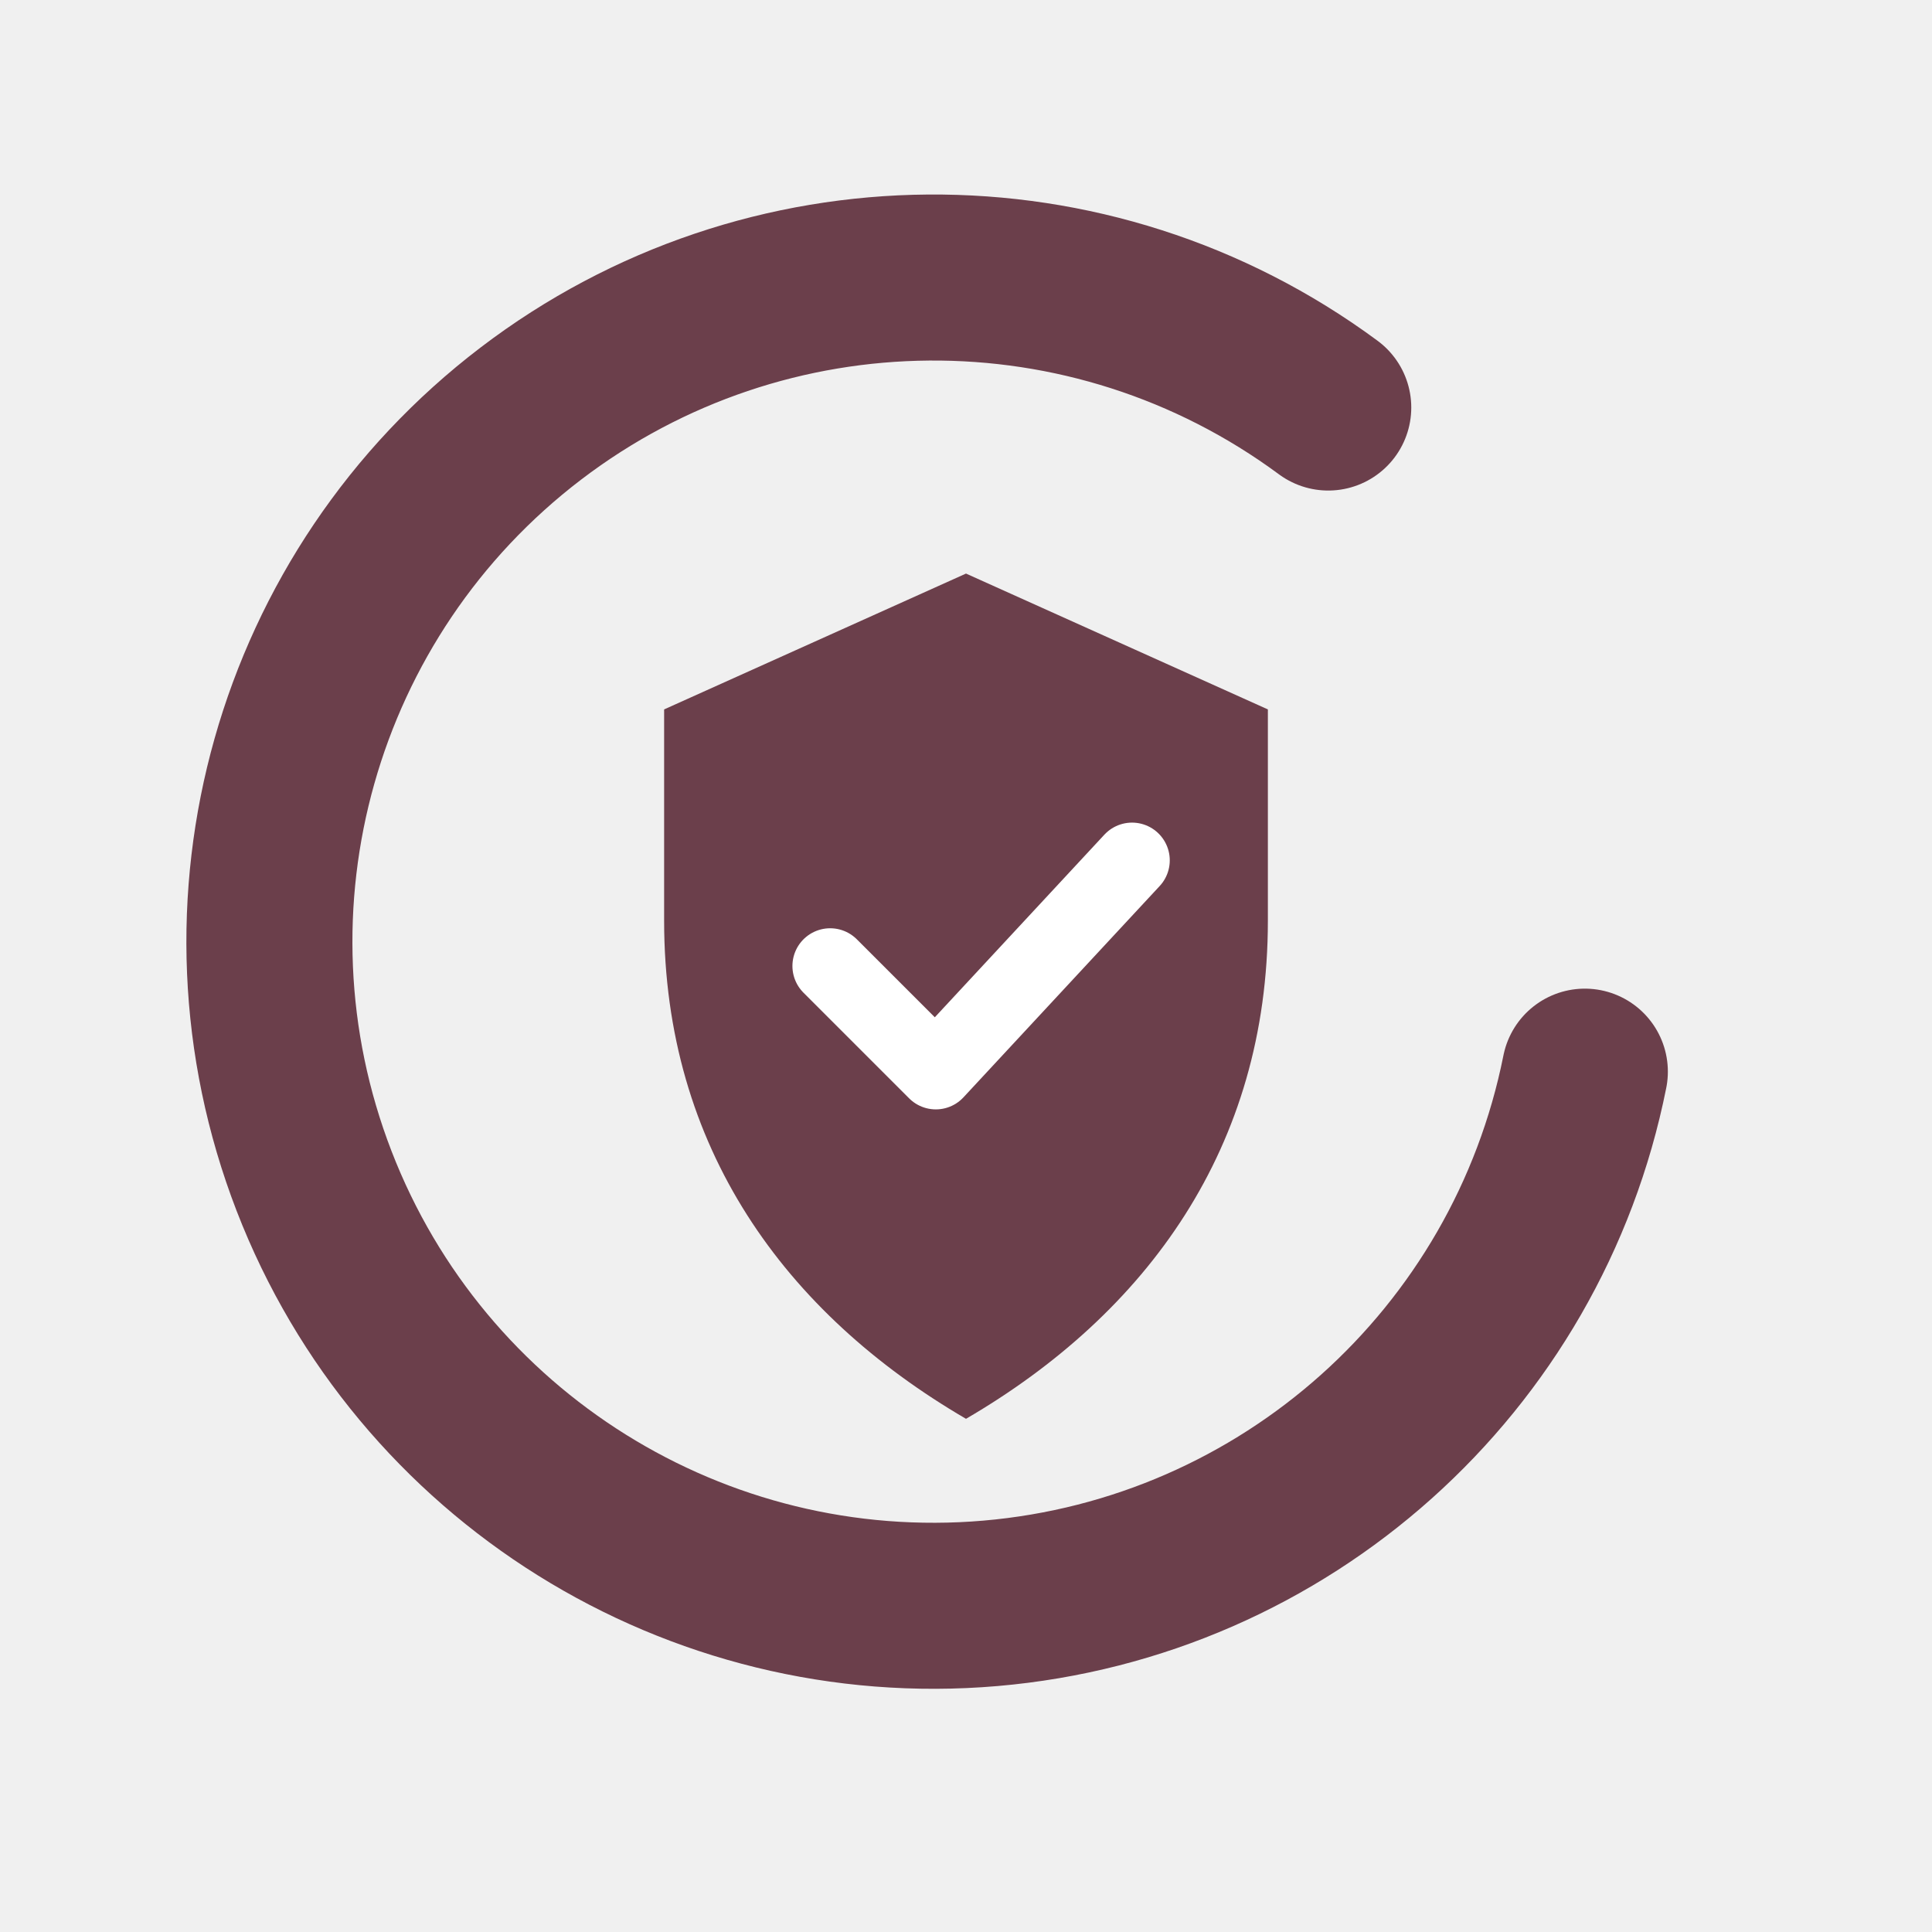
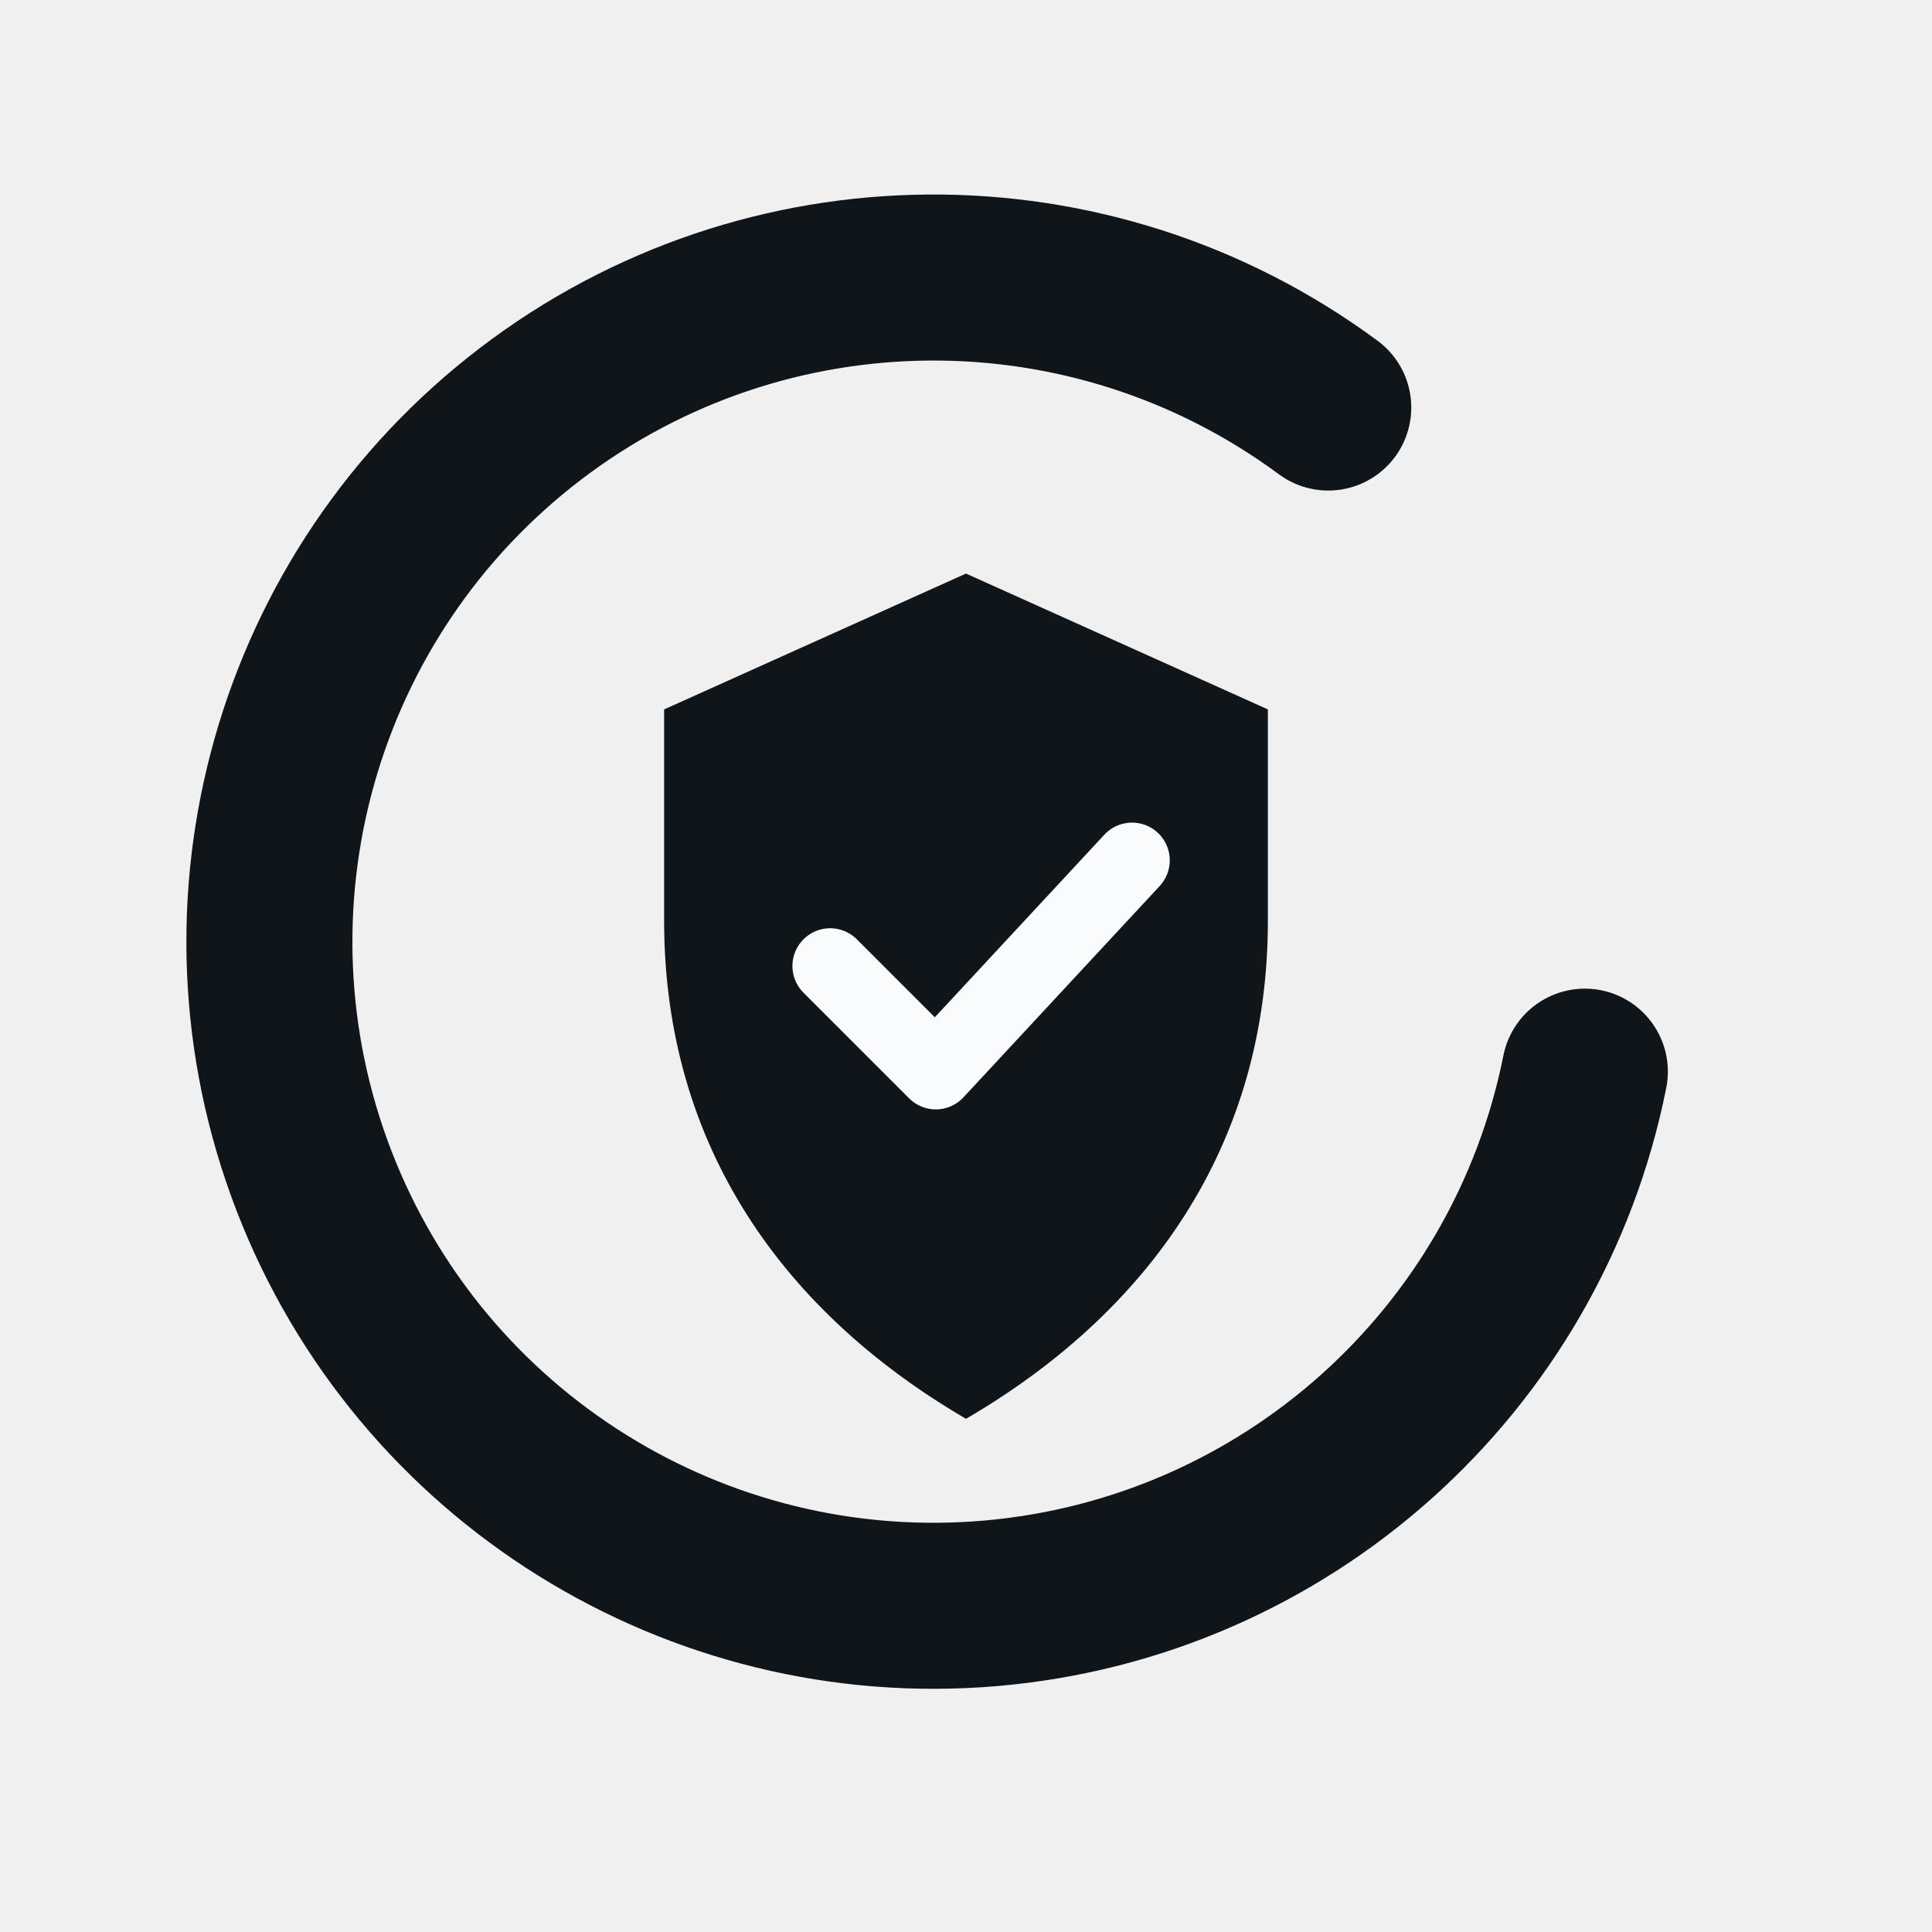
<svg xmlns="http://www.w3.org/2000/svg" viewBox="0 0 128 128" role="img" aria-labelledby="authward-mark-title">
  <style>
-     .stroke { stroke: #6B3F4B; }
-     .shield { fill: #6B3F4B; }
-     .cutout { stroke: #FFFFFF; }
+     .stroke { stroke: #10151A; }
+     .shield { fill: #10151A; }
+     .cutout { stroke: #FAFBFC; }
    @media (prefers-color-scheme: dark) {
-       .stroke { stroke: #D6AD6A; }
-       .shield { fill: #D6AD6A; }
-       .cutout { stroke: #181511; }
+       .stroke { stroke: #E8EBED; }
+       .shield { fill: #E8EBED; }
+       .cutout { stroke: #12161A; }
    }
  </style>
  <path class="stroke" d="M88 27 A44 44 0 1 0 105 71" fill="none" stroke-width="11" stroke-linecap="round" />
  <path class="shield" d="M64 38 L84 47 V61 C84 76 76 87 64 94 C52 87 44 76 44 61 V47 Z" />
  <path class="cutout" d="M55 64 L62 71 L75 57" fill="none" stroke-width="5" stroke-linecap="round" stroke-linejoin="round" />
</svg>
